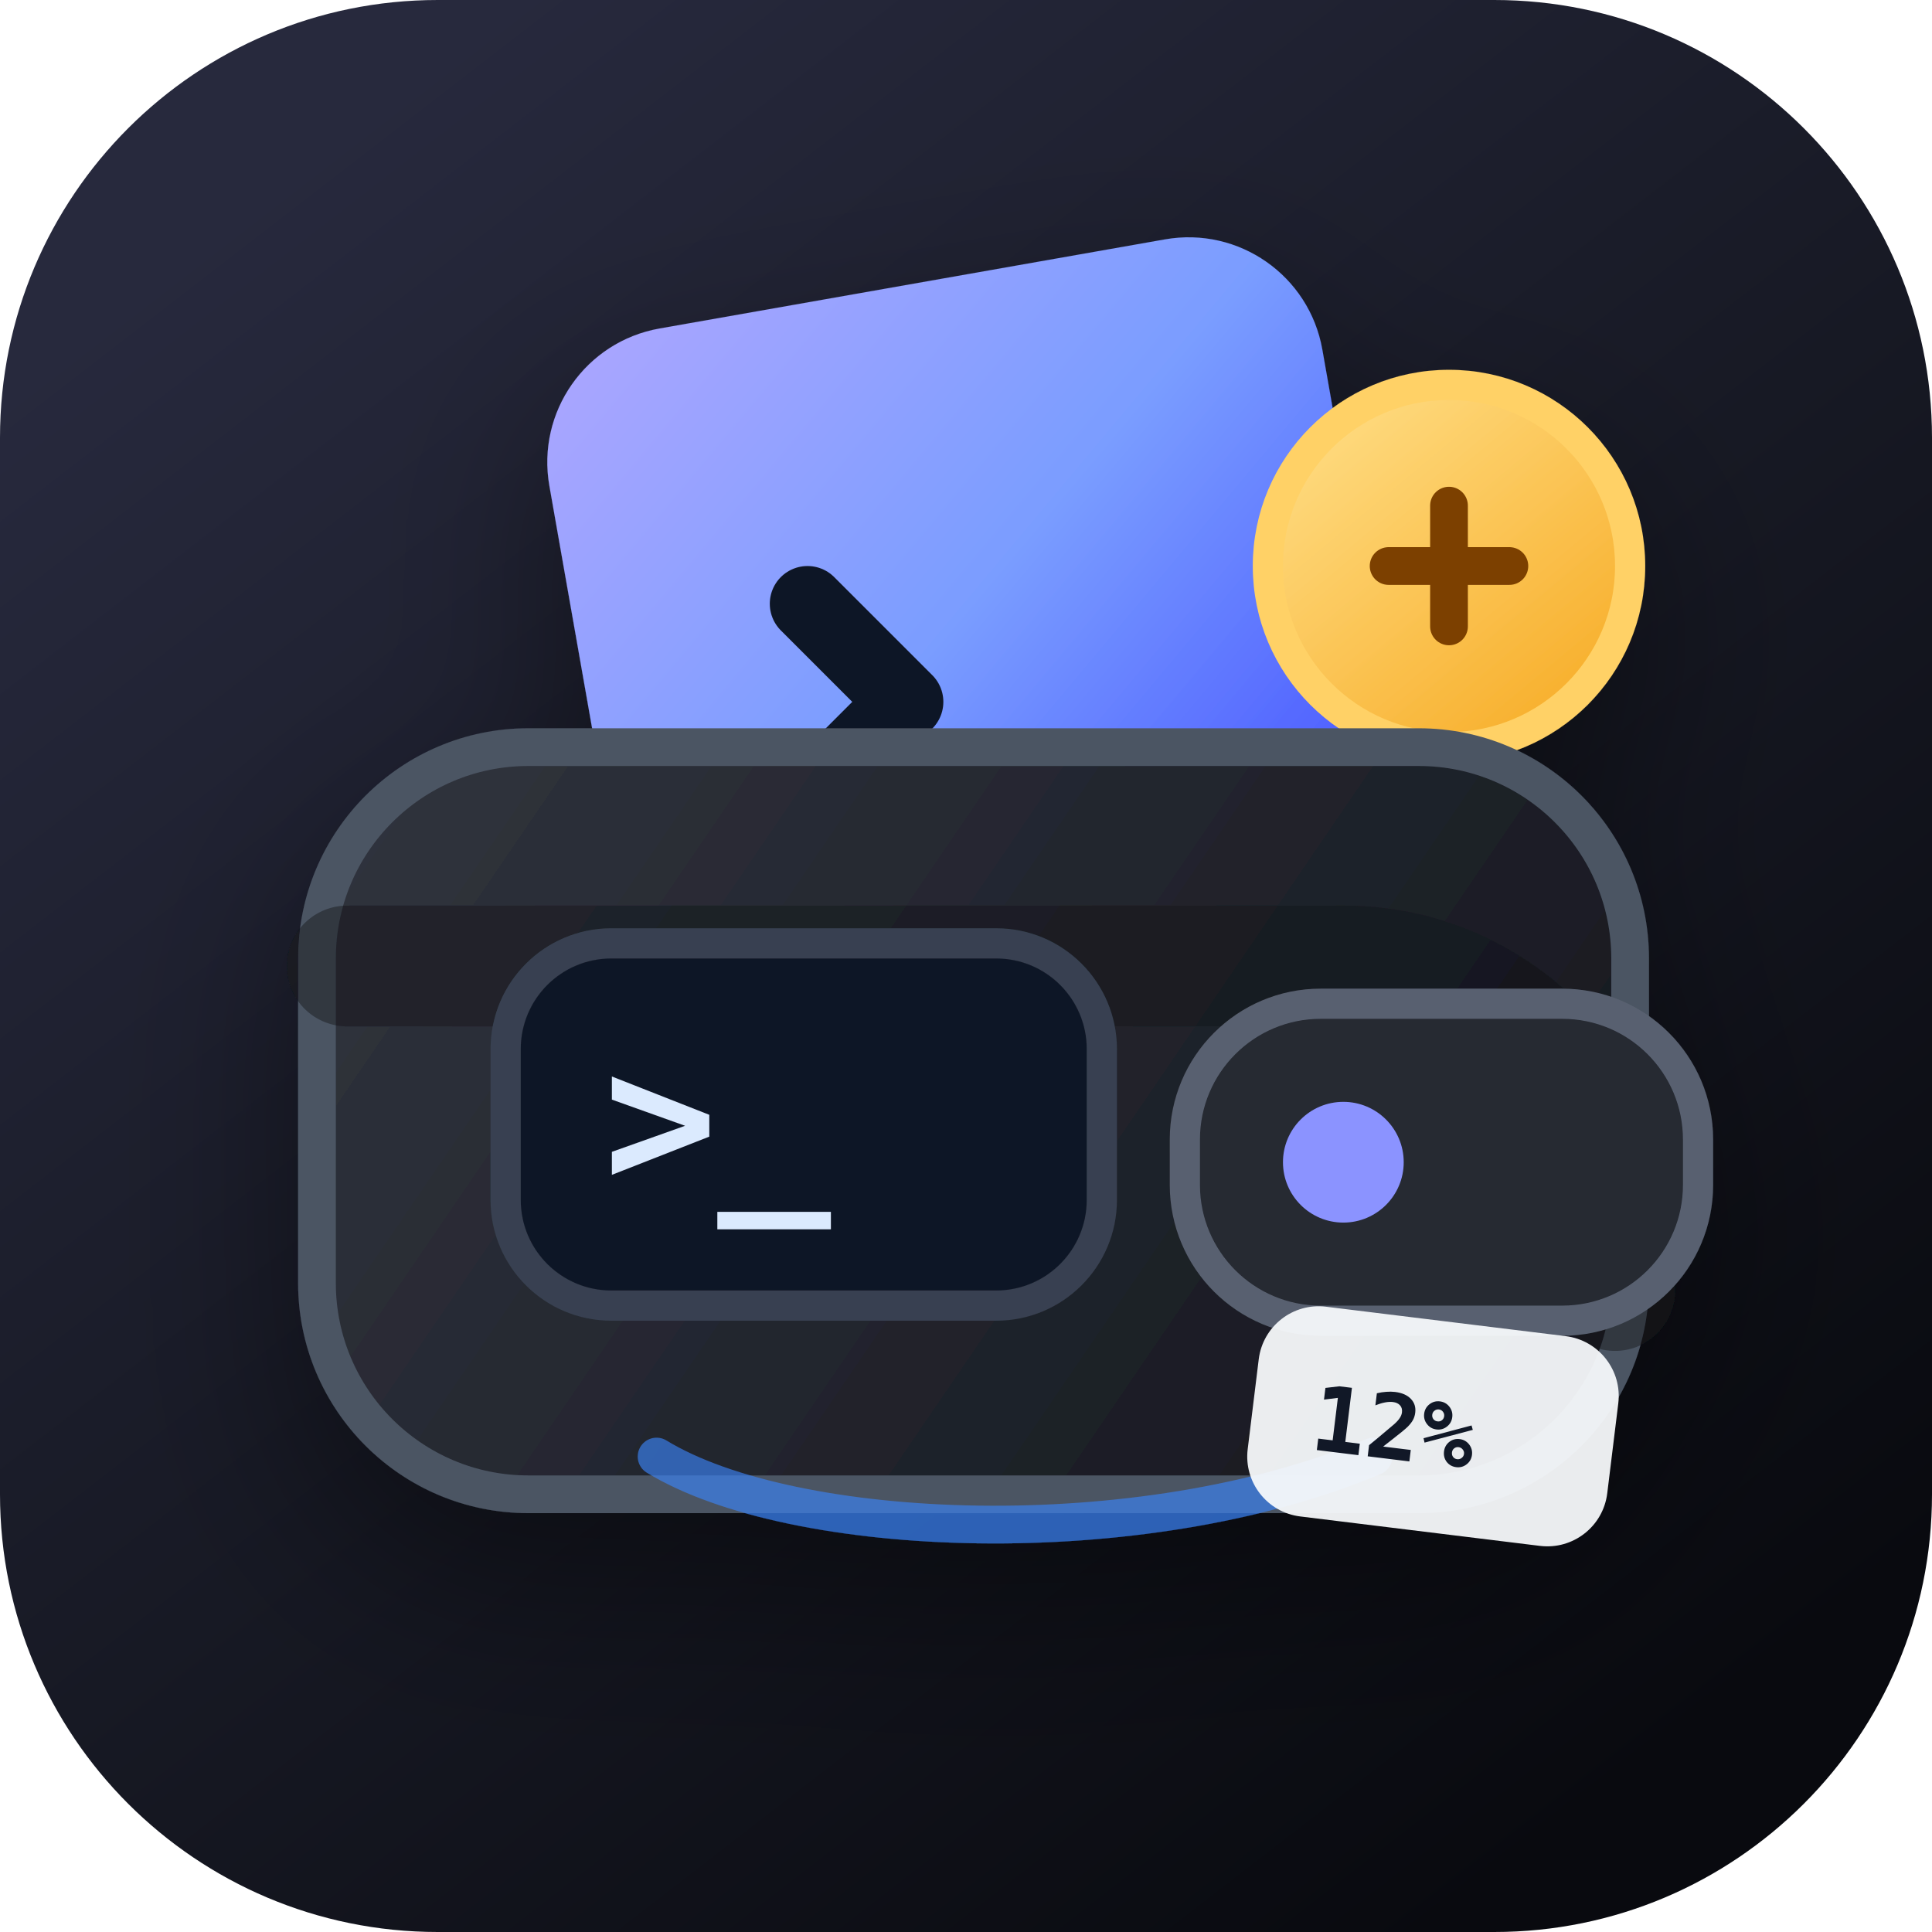
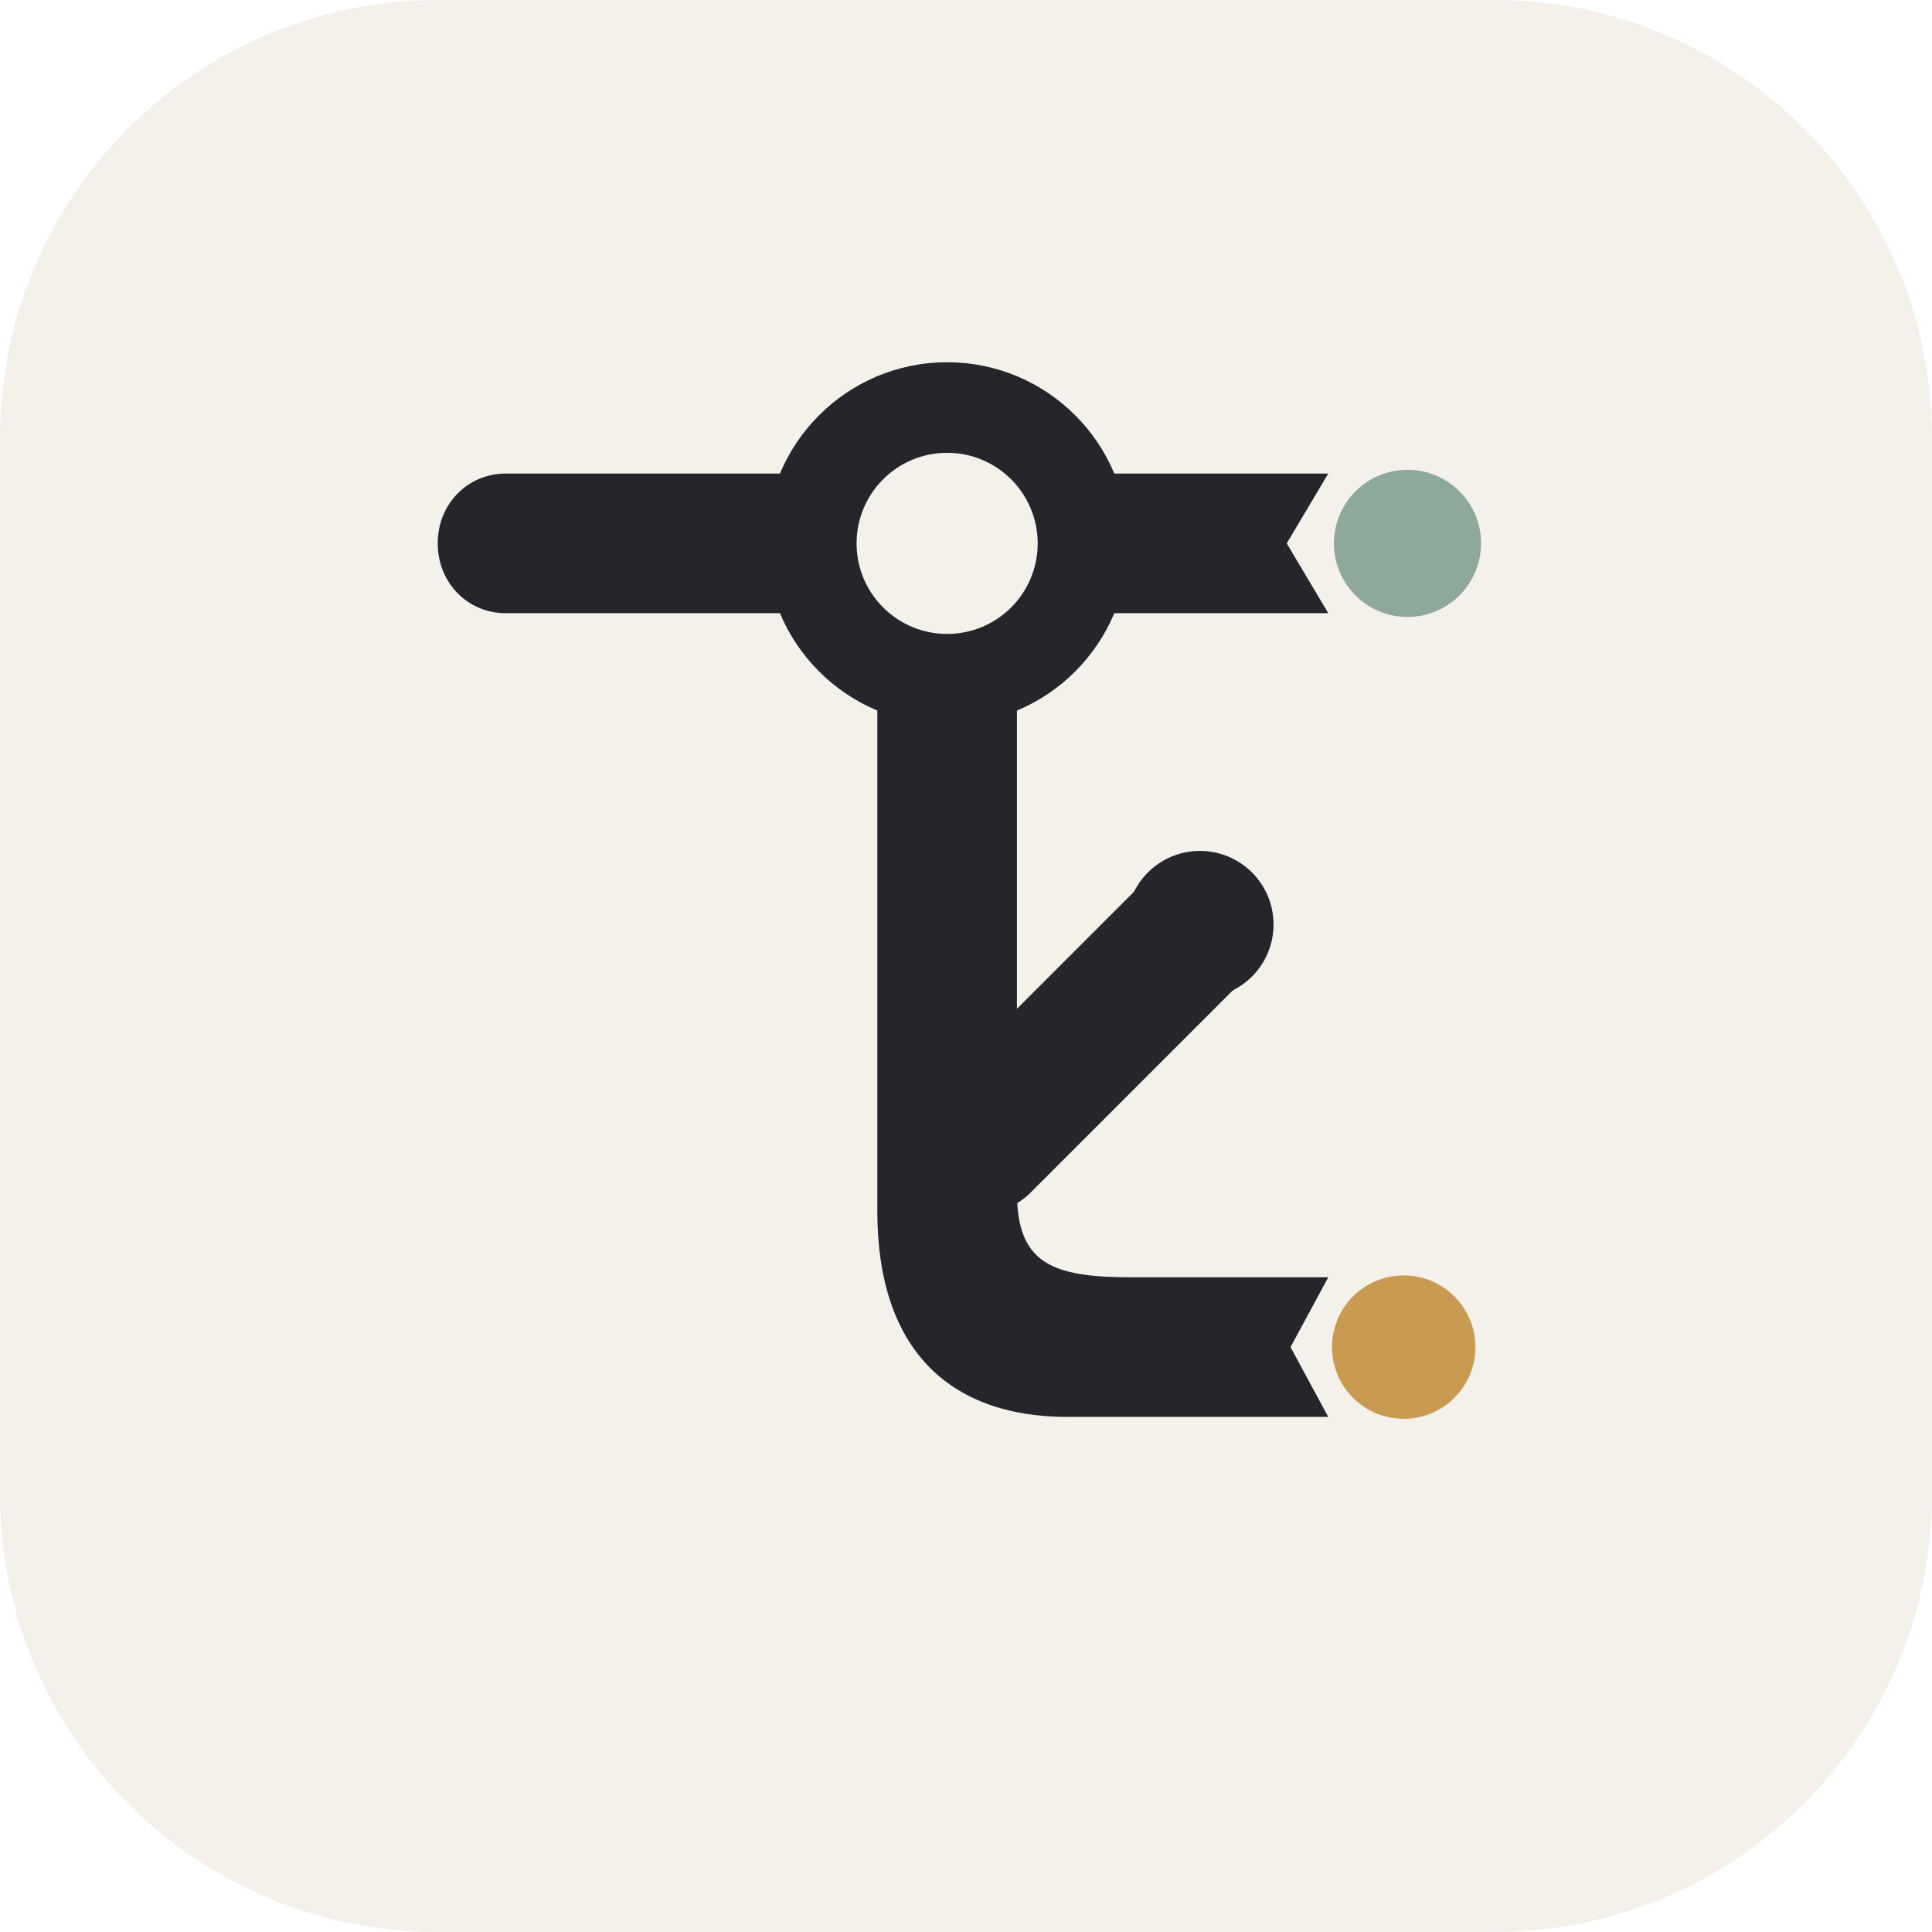
- <svg xmlns="http://www.w3.org/2000/svg" viewBox="0 0 256 256" width="256" height="256" role="img" aria-label="/toki wallet logo">
+ <svg xmlns="http://www.w3.org/2000/svg" viewBox="0 0 1024 1024" width="1024" height="1024" role="img" aria-label="Toki router glyph logo">
  <defs>
-     <linearGradient id="bg" x1="44" y1="18" x2="214" y2="238" gradientUnits="userSpaceOnUse">
-       <stop offset="0" stop-color="#27293d" />
-       <stop offset=".52" stop-color="#171924" />
-       <stop offset="1" stop-color="#090a0f" />
-     </linearGradient>
-     <linearGradient id="card" x1="74" y1="33" x2="169" y2="146" gradientUnits="userSpaceOnUse">
-       <stop offset="0" stop-color="#b1a7ff" />
-       <stop offset=".48" stop-color="#7a9dff" />
-       <stop offset="1" stop-color="#3941ff" />
-     </linearGradient>
-     <linearGradient id="wallet" x1="51" y1="95" x2="215" y2="207" gradientUnits="userSpaceOnUse">
-       <stop offset="0" stop-color="#30333d" />
-       <stop offset=".58" stop-color="#1f222a" />
-       <stop offset="1" stop-color="#13151c" />
-     </linearGradient>
-     <linearGradient id="coin" x1="170" y1="52" x2="219" y2="111" gradientUnits="userSpaceOnUse">
-       <stop offset="0" stop-color="#ffe08a" />
-       <stop offset="1" stop-color="#f59e0b" />
-     </linearGradient>
-     <filter id="shadow" x="-20%" y="-20%" width="140%" height="150%">
-       <feDropShadow dx="0" dy="10" stdDeviation="12" flood-color="#000" flood-opacity=".42" />
-     </filter>
+     <style>
+       .bg { fill: #f4f1ea; }
+       .mark { fill: none; stroke: #24262b; stroke-width: 74; stroke-linecap: round; stroke-linejoin: round; }
+       .mark-fill { fill: #24262b; }
+       .cutout { fill: #f4f1ea; }
+       .sage { fill: #8ea99b; }
+       .amber { fill: #c99a52; }
+     </style>
  </defs>
-   <rect width="256" height="256" rx="58" fill="url(#bg)" />
-   <g filter="url(#shadow)">
-     <rect x="76" y="37" width="104" height="82" rx="18" transform="rotate(-10 128 78)" fill="url(#card)" />
-     <path d="M107 80l13 13-13 13" fill="none" stroke="#111827" stroke-width="10" stroke-linecap="round" stroke-linejoin="round" />
-     <path d="M136 109h27" fill="none" stroke="#111827" stroke-width="10" stroke-linecap="round" />
-     <circle cx="192" cy="75" r="24" fill="url(#coin)" stroke="#ffd166" stroke-width="4" />
-     <path d="M184 75h16M192 67v16" stroke="#7c3f00" stroke-width="5" stroke-linecap="round" />
-     <rect x="42" y="99" width="174" height="99" rx="28" fill="url(#wallet)" stroke="#4b5563" stroke-width="5" />
-     <path d="M46 128h132c20 0 36 16 36 36v7" fill="none" stroke="#111318" stroke-width="16" stroke-linecap="round" opacity=".45" />
-     <rect x="157" y="133" width="68" height="42" rx="18" fill="#252932" stroke="#596170" stroke-width="4" />
-     <circle cx="178" cy="154" r="8" fill="#8b93ff" />
-     <rect x="67" y="125" width="79" height="48" rx="14" fill="#111827" stroke="#374151" stroke-width="4" />
-     <text x="80" y="157" fill="#dbeafe" font-family="ui-monospace, SFMono-Regular, Menlo, monospace" font-size="25" font-weight="700">&gt;_</text>
-     <path d="M87 193c18 11 64 13 95 0" fill="none" stroke="#3b82f6" stroke-width="5" stroke-linecap="round" opacity=".65" />
-   </g>
-   <g transform="rotate(7 190 188)">
-     <rect x="166" y="175" width="48" height="28" rx="8" fill="#f8fafc" opacity=".94" />
-     <text x="174" y="194" fill="#111827" font-family="ui-monospace, SFMono-Regular, Menlo, monospace" font-size="12" font-weight="800">12%</text>
+   <rect class="bg" width="1024" height="1024" rx="232" />
+   <g transform="translate(0 6)">
+     <path class="mark-fill" d="M268 245H704L682 282L704 319H268C248 319 232 303 232 282C232 261 248 245 268 245Z" />
+     <path class="mark" d="M520 600L636 484" />
+     <path class="mark-fill" d="M465 354H539V626C539 664 558 671 600 671H704L684 708L704 745H566C502 745 465 708 465 636Z" />
+     <circle class="mark-fill" cx="502" cy="282" r="96" />
+     <circle class="cutout" cx="502" cy="282" r="48" />
+     <circle class="sage" cx="746" cy="282" r="39" />
+     <circle class="mark-fill" cx="636" cy="484" r="39" />
+     <circle class="amber" cx="744" cy="708" r="38" />
  </g>
</svg>
